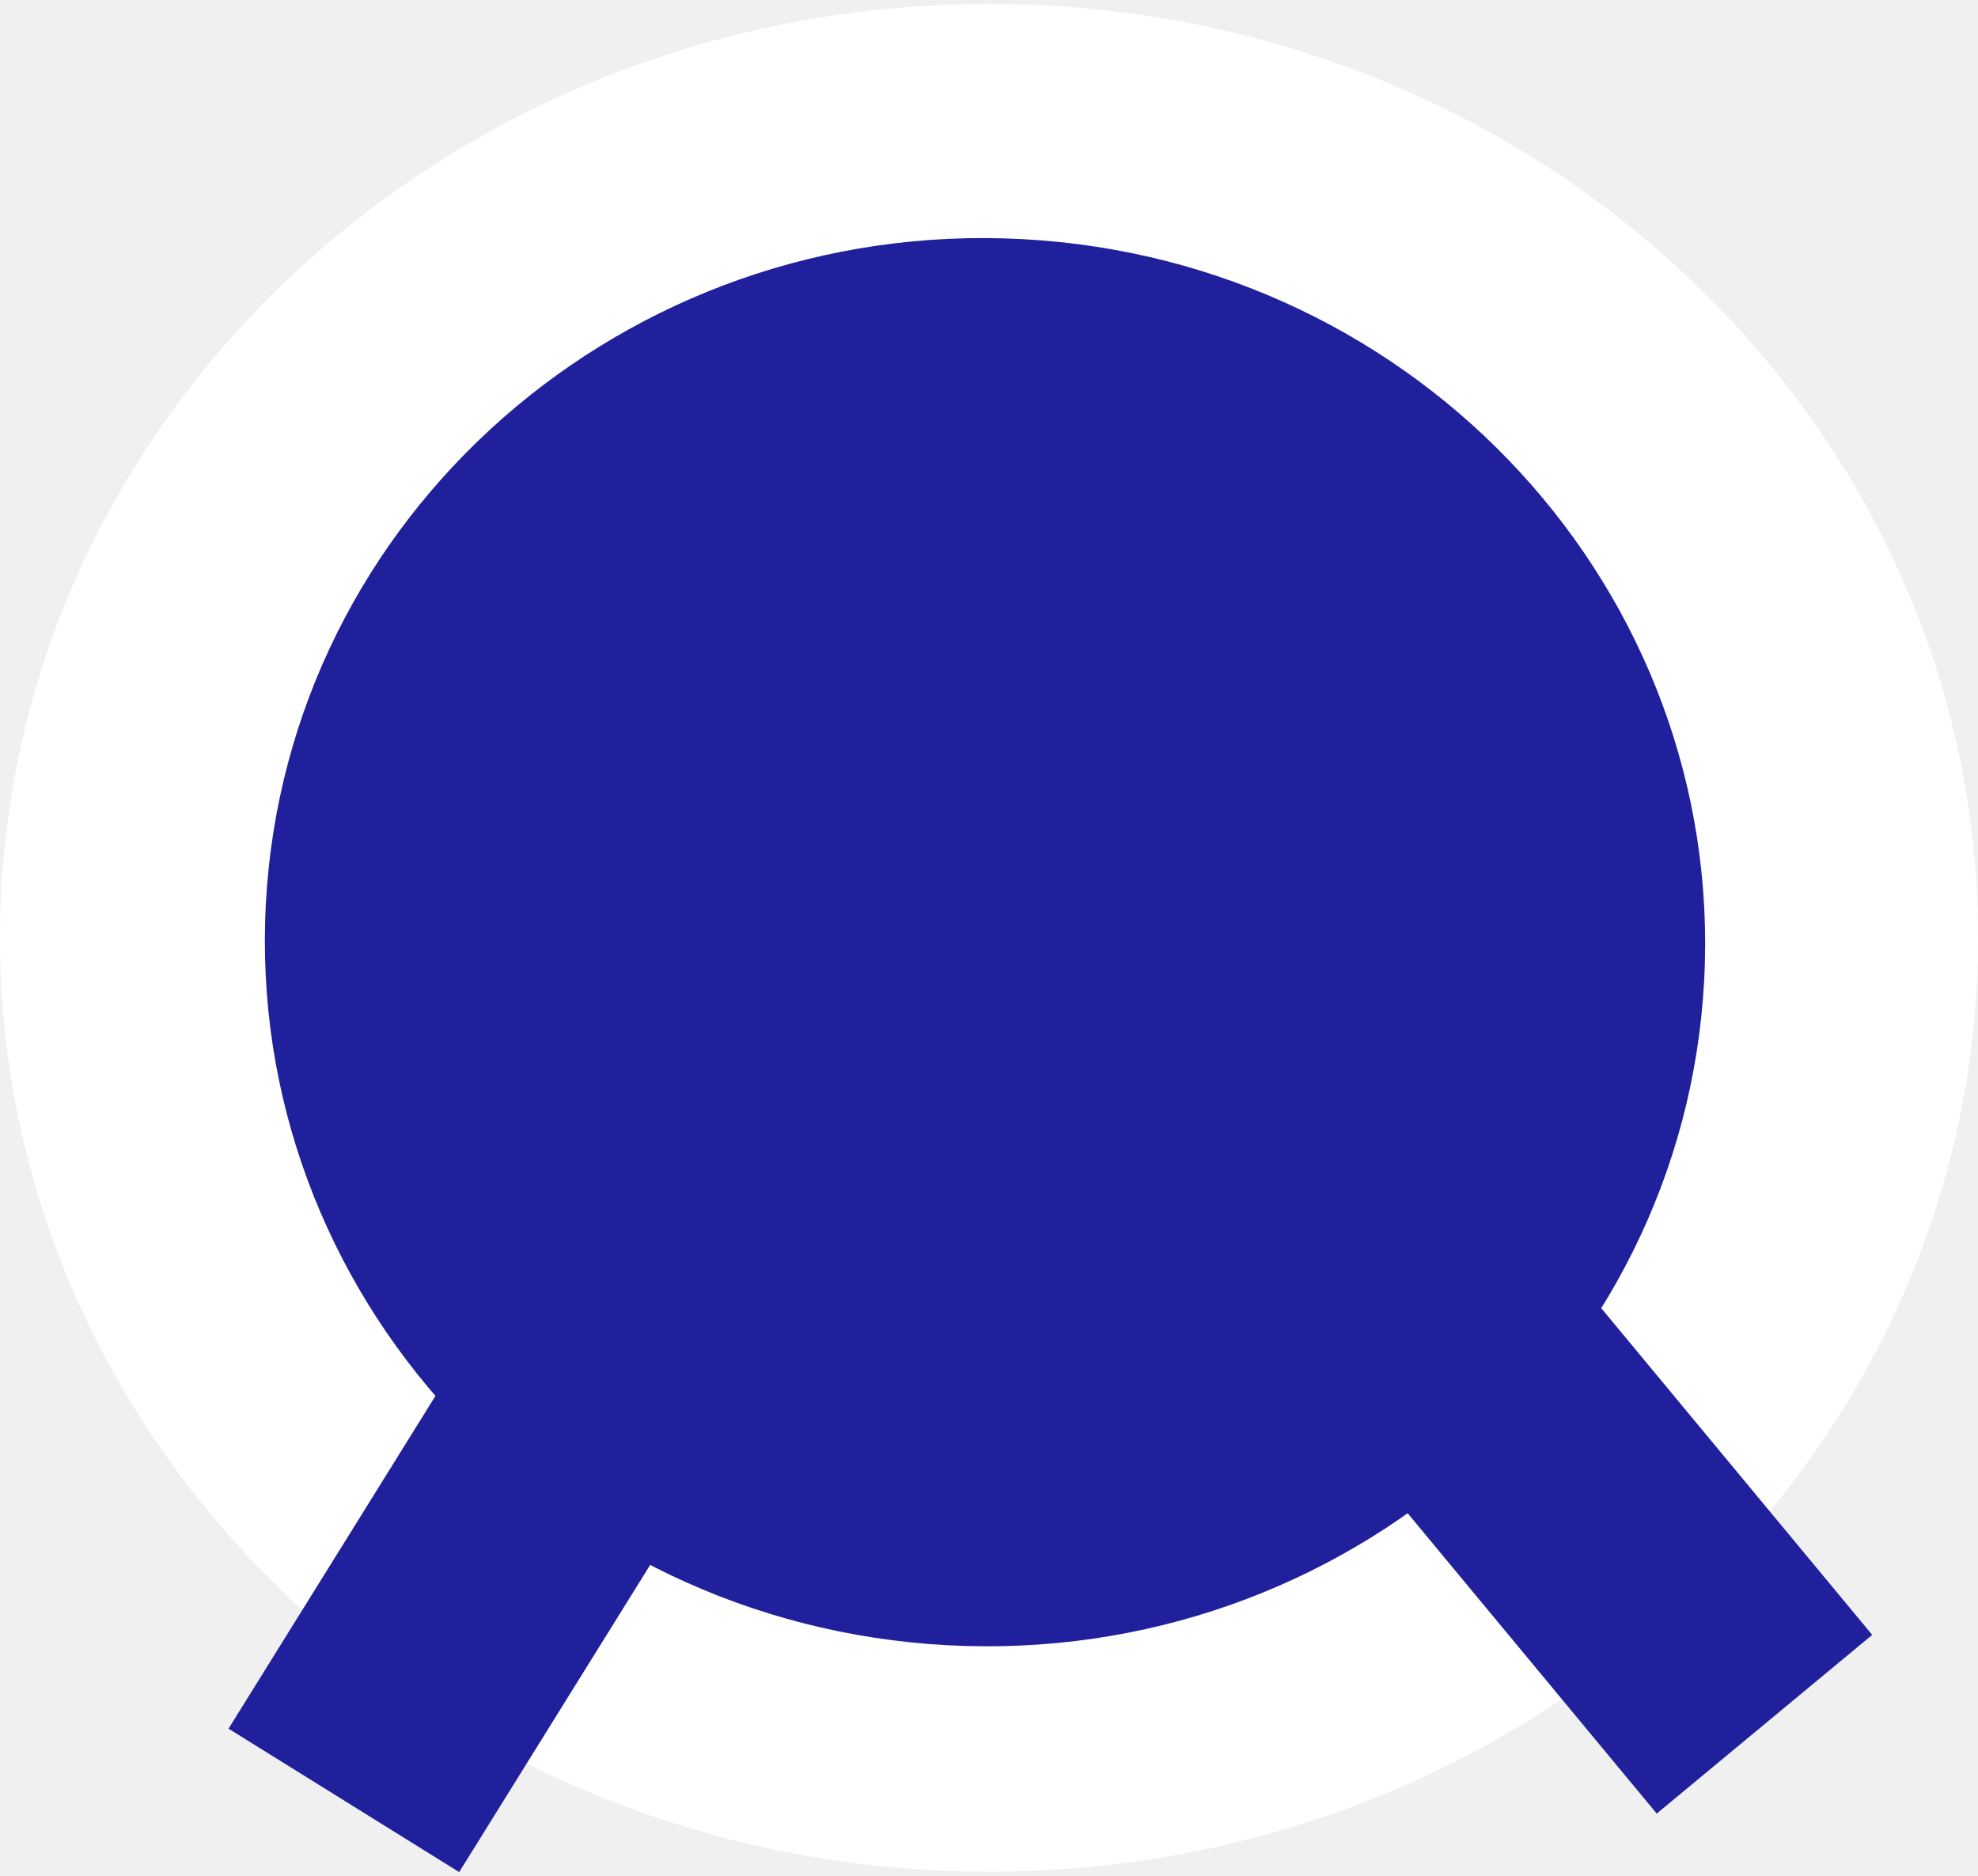
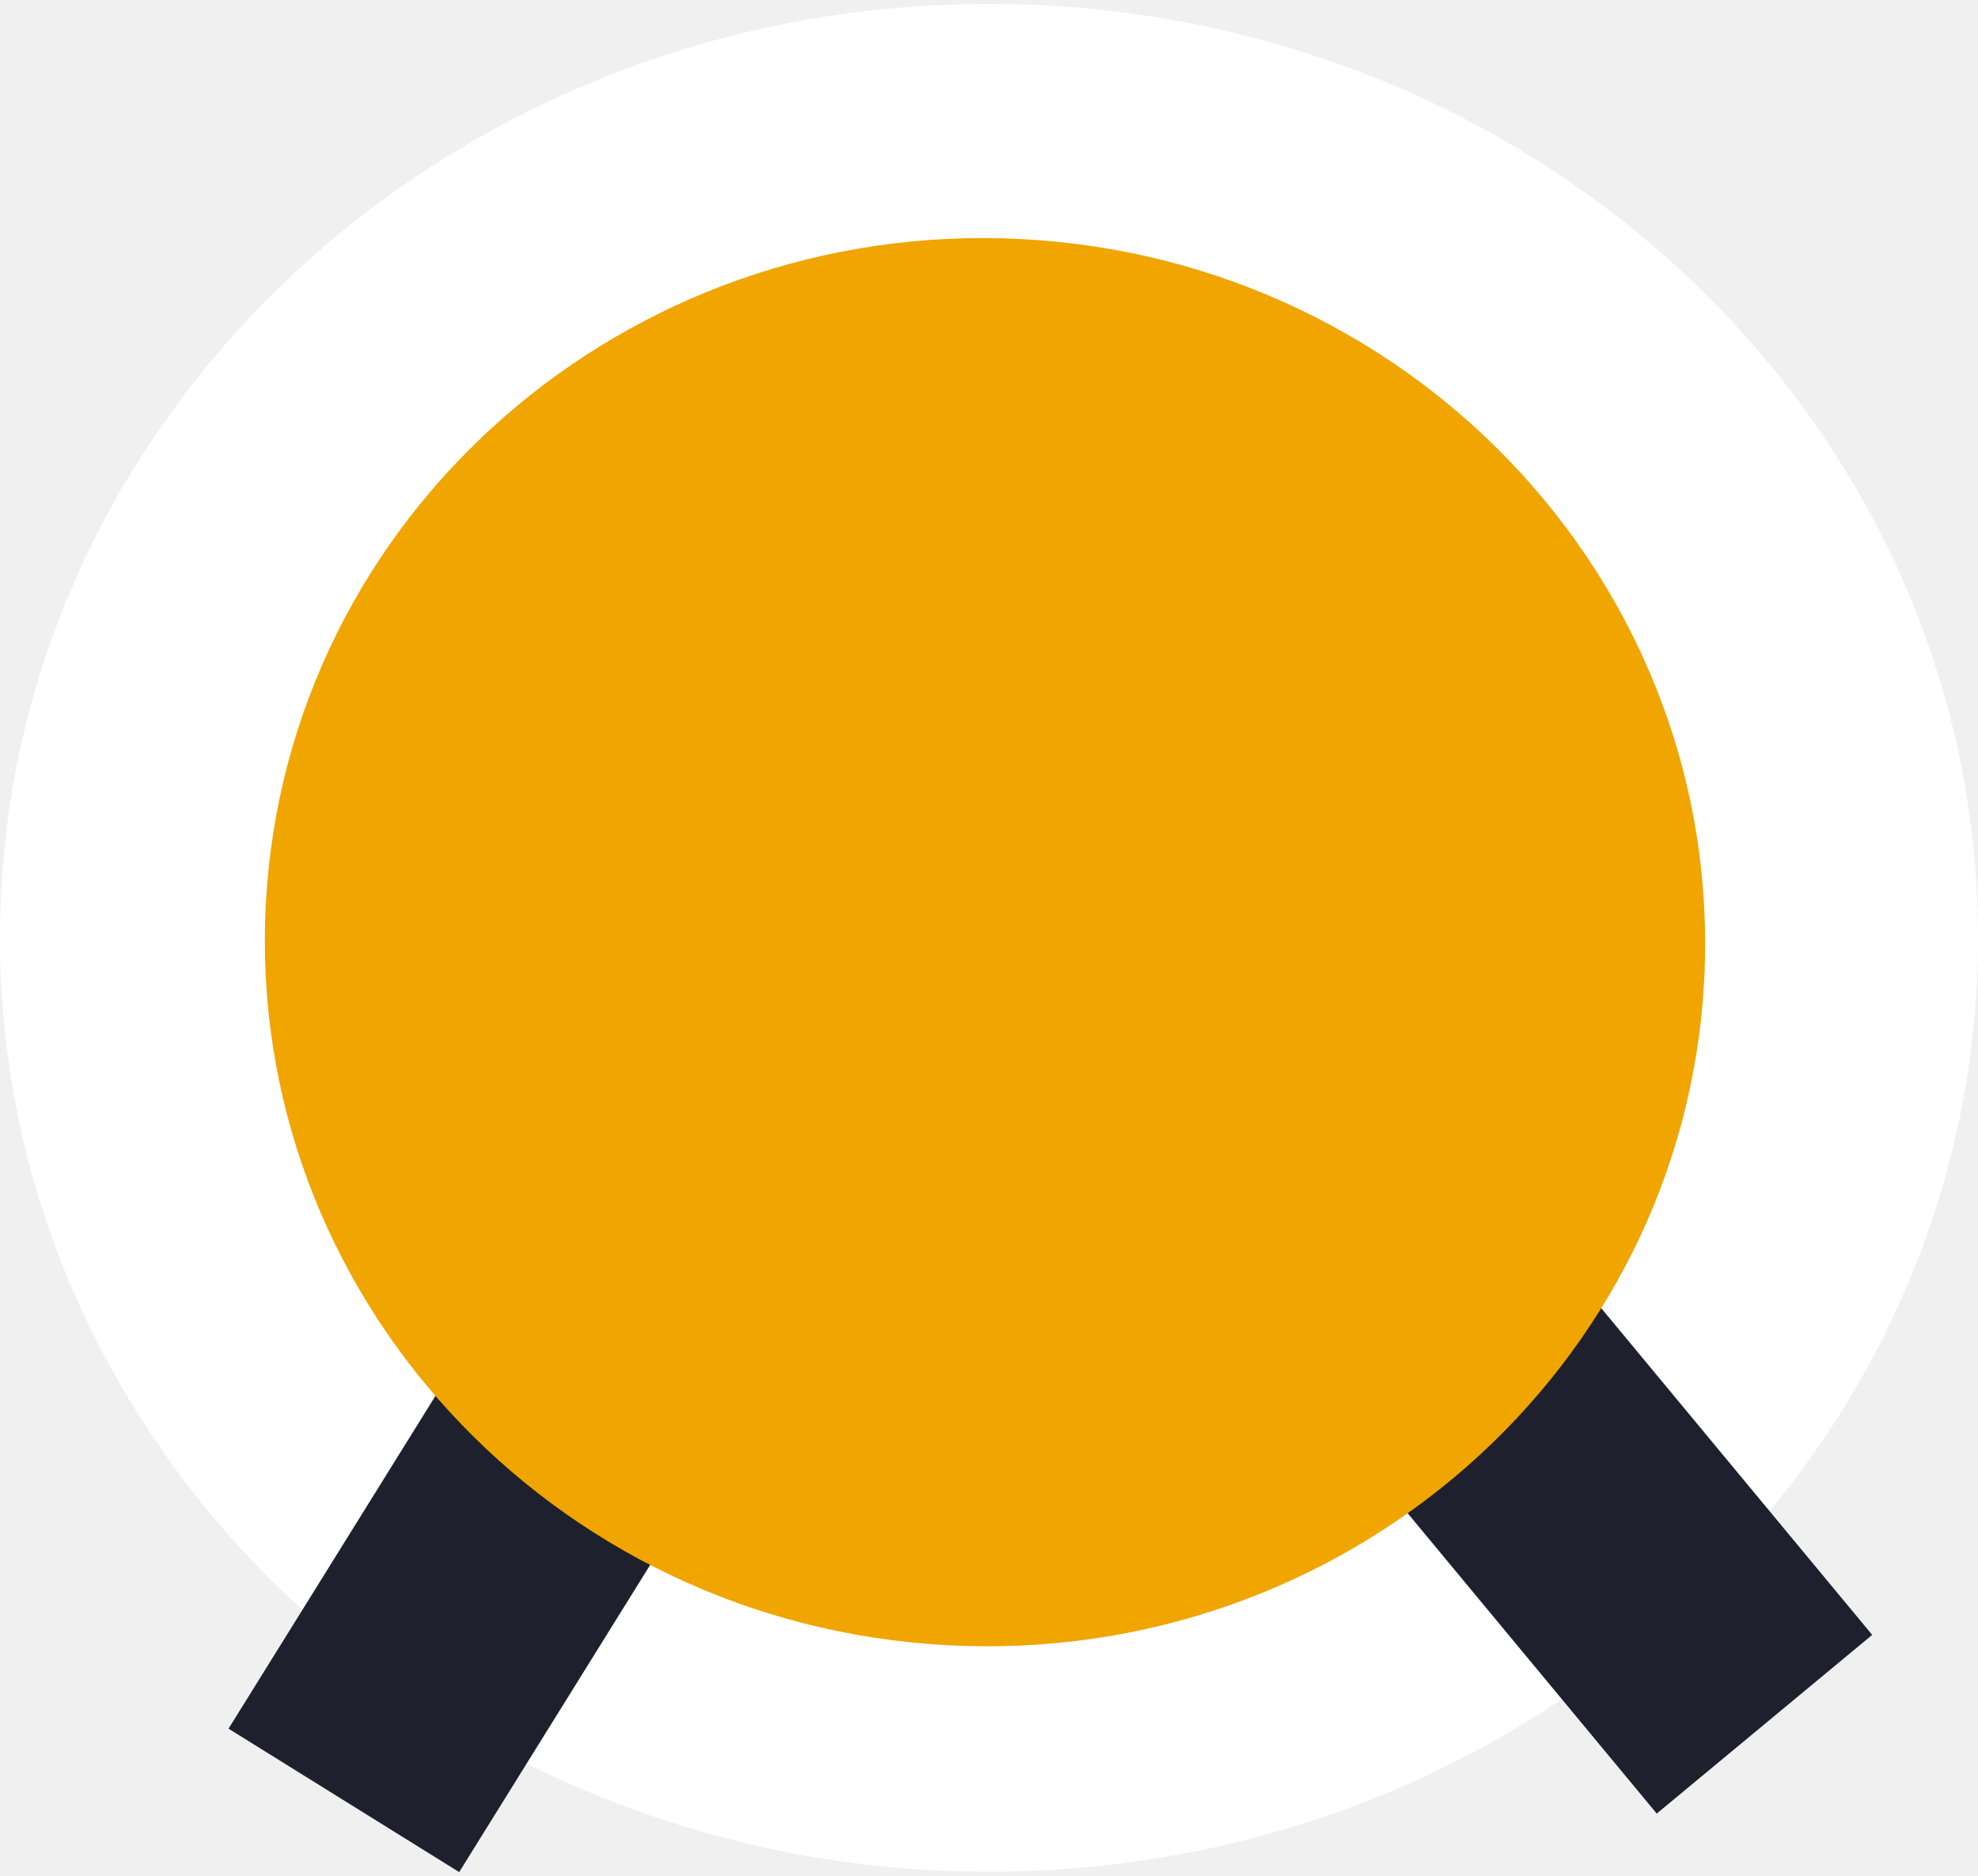
<svg xmlns="http://www.w3.org/2000/svg" width="251" height="238" viewBox="0 0 251 237" fill="none">
  <ellipse cx="125.5" cy="118.5" rx="125.5" ry="118.5" fill="white" />
-   <rect x="190.342" y="150" width="73.99" height="35.521" transform="rotate(50.3299 190.342 150)" fill="#21209C" />
-   <rect x="59.379" y="170" width="34.464" height="57.528" transform="rotate(31.8754 59.3792 170)" fill="#21209C" />
-   <ellipse cx="124.993" cy="119.055" rx="89.338" ry="91.388" transform="rotate(-86.9627 124.993 119.055)" fill="#21209C" />
+   <rect x="190.342" y="150" width="73.99" height="35.521" transform="rotate(50.3299 190.342 150)" fill="#1e212d" />
+   <rect x="59.379" y="170" width="34.464" height="57.528" transform="rotate(31.8754 59.3792 170)" fill="#1e212d" />
+   <ellipse cx="124.993" cy="119.055" rx="89.338" ry="91.388" transform="rotate(-86.9627 124.993 119.055)" fill="#f0a500" />
</svg>
